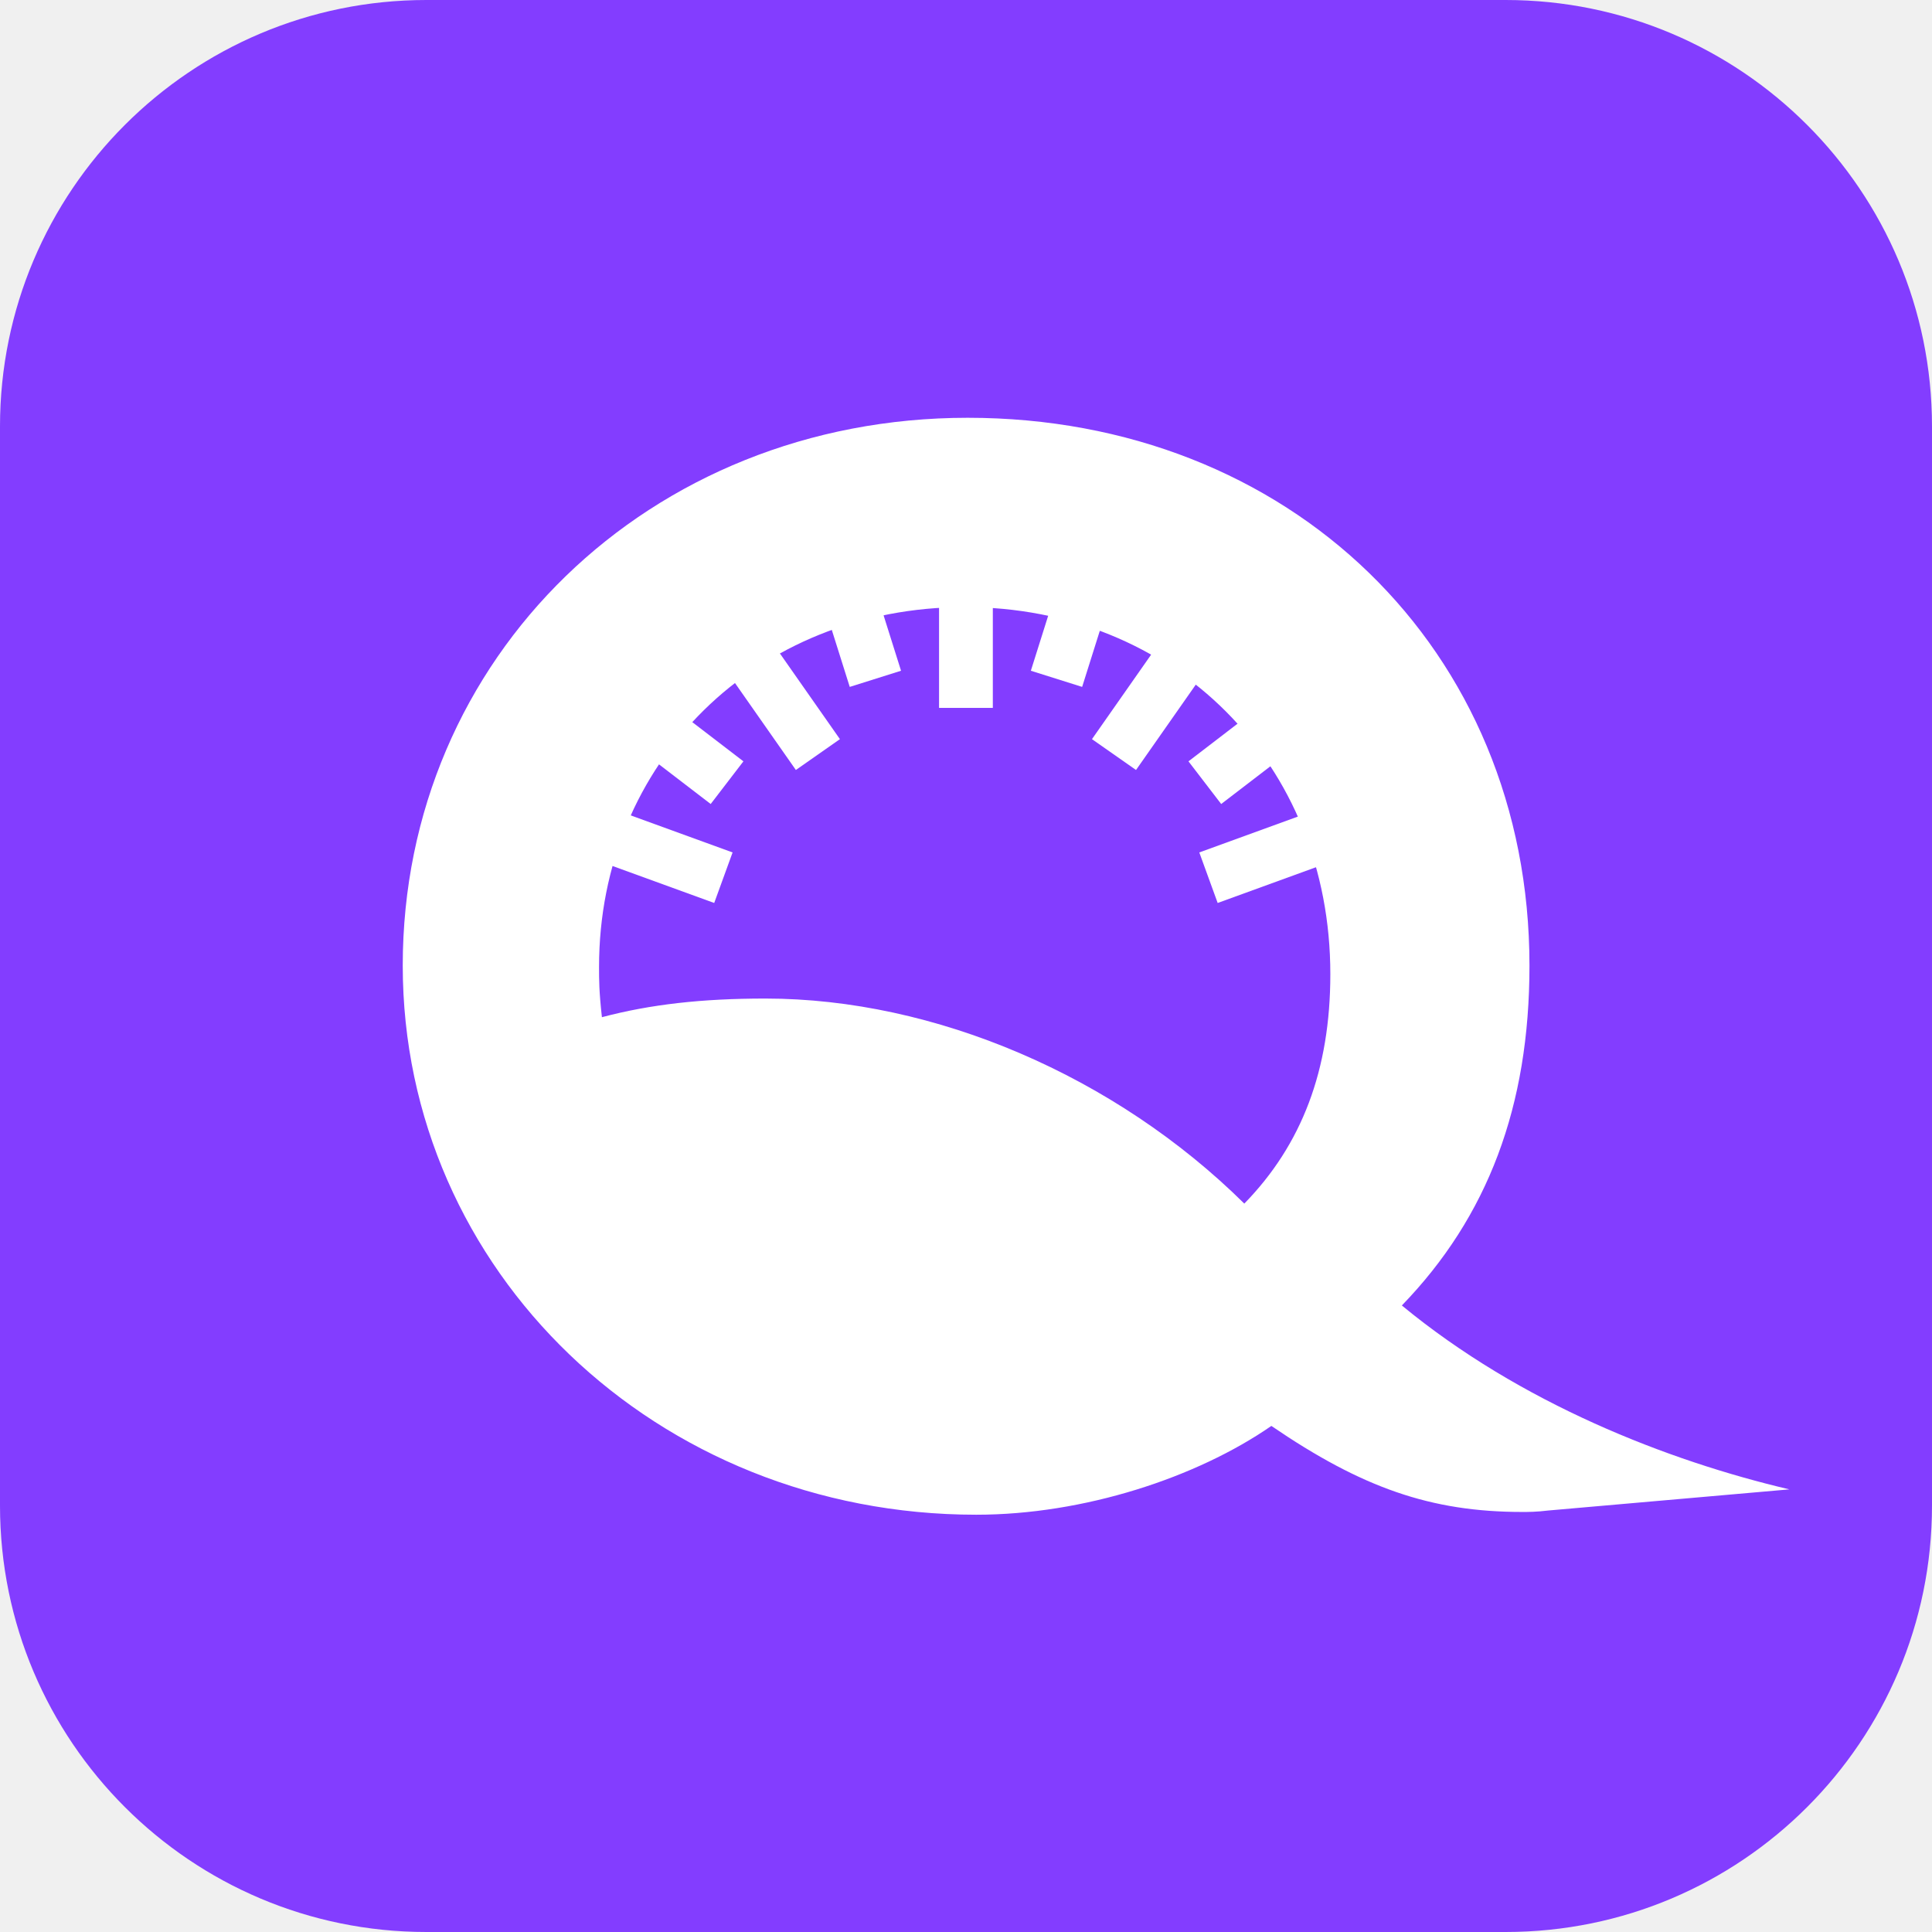
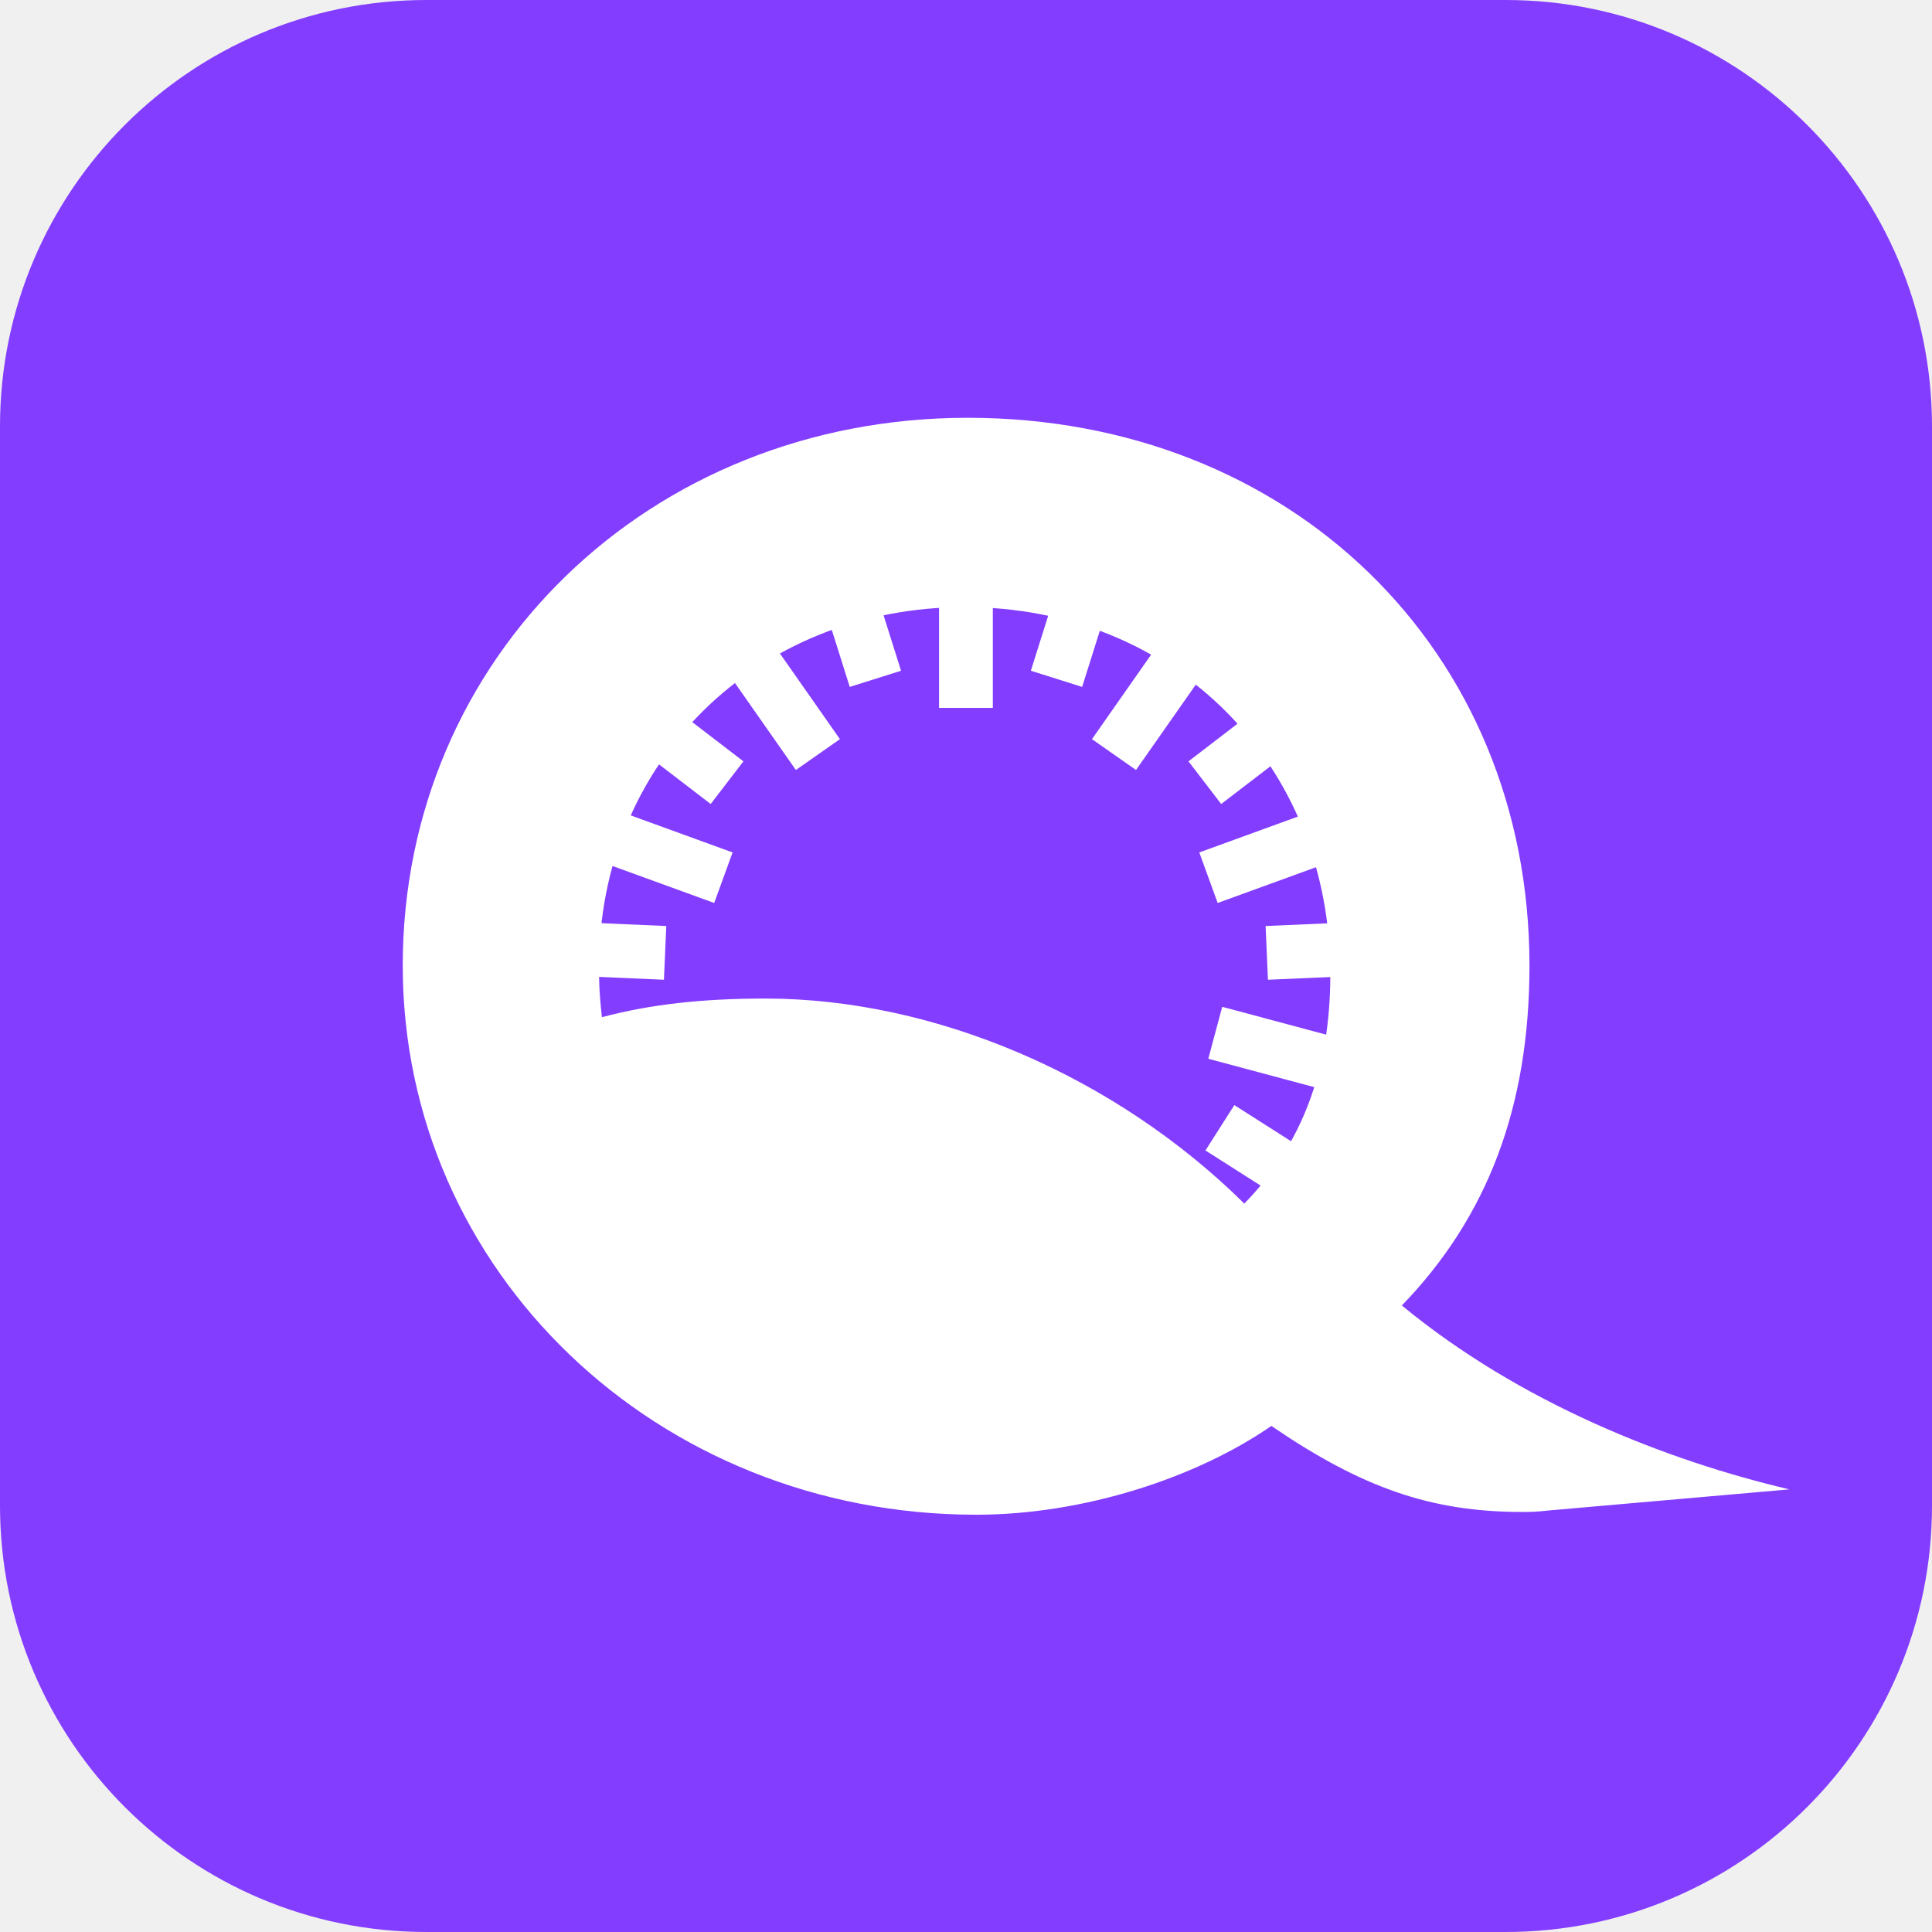
<svg xmlns="http://www.w3.org/2000/svg" width="512" height="512" viewBox="0 0 512 512">
  <rect width="512" height="512" rx="113" fill="#833dff" />
  <g transform="translate(-1241.5 -333) scale(9.5)">
    <path fill-rule="evenodd" d="M 180.6,76.6 c -3.4,-0.8 -7.5,-2.4 -10.81,-5.13 2.4,-2.48 3.56,-5.56 3.56,-9.48 0,-8.84 -6.711,-15.283 -15.671,-15.283 -8.88,0 -15.76,6.68 -15.76,15.28 0,8.52 7.08,15.32 16,15.32 3,0 6.151,-1.037 8.231,-2.477 2.52,1.72 4.44,2.4 7,2.4 0.16,0 0.4,0 0.72,-0.04 z M 165.395,68.628 c -3.6,-3.56 -8.64,-5.72 -13.36,-5.72 -1.76,0 -3.2,0.16 -4.56,0.52 -0.08,-0.72 -0.08,-1.04 -0.08,-1.4 0,-5.72 4.4,-10.04 10.2,-10.04 5.84,0 10.2,4.36 10.2,10.24 0,2.68 -0.8,4.76 -2.4,6.4 z" fill="#ffffff" />
+     <path d="M 147.040 61.538 L 149.238 61.634" stroke="#ffffff" stroke-width="1.5" />
    <path d="M 147.669 58.375 L 150.864 59.537" stroke="#ffffff" stroke-width="1.5" />
    <path d="M 149.220 55.547 L 150.966 56.886" stroke="#ffffff" stroke-width="1.5" />
    <path d="M 151.550 53.317 L 153.500 56.102" stroke="#ffffff" stroke-width="1.5" />
    <path d="M 154.443 51.891 L 155.104 53.989" stroke="#ffffff" stroke-width="1.5" />
    <path d="M 157.630 51.400 L 157.630 54.800" stroke="#ffffff" stroke-width="1.5" />
    <path d="M 160.817 51.891 L 160.156 53.989" stroke="#ffffff" stroke-width="1.5" />
    <path d="M 163.710 53.317 L 161.760 56.102" stroke="#ffffff" stroke-width="1.5" />
    <path d="M 166.040 55.547 L 164.294 56.886" stroke="#ffffff" stroke-width="1.5" />
    <path d="M 167.591 58.375 L 164.396 59.537" stroke="#ffffff" stroke-width="1.5" />
+     <path d="M 168.220 61.538 L 166.022 61.634" stroke="#ffffff" stroke-width="1.5" />
+     <path d="M 167.869 64.743 L 164.585 63.863" stroke="#ffffff" stroke-width="1.5" />
+     <path d="M 166.570 67.695 L 164.714 66.513" stroke="#ffffff" stroke-width="1.5" />
  </g>
</svg>
